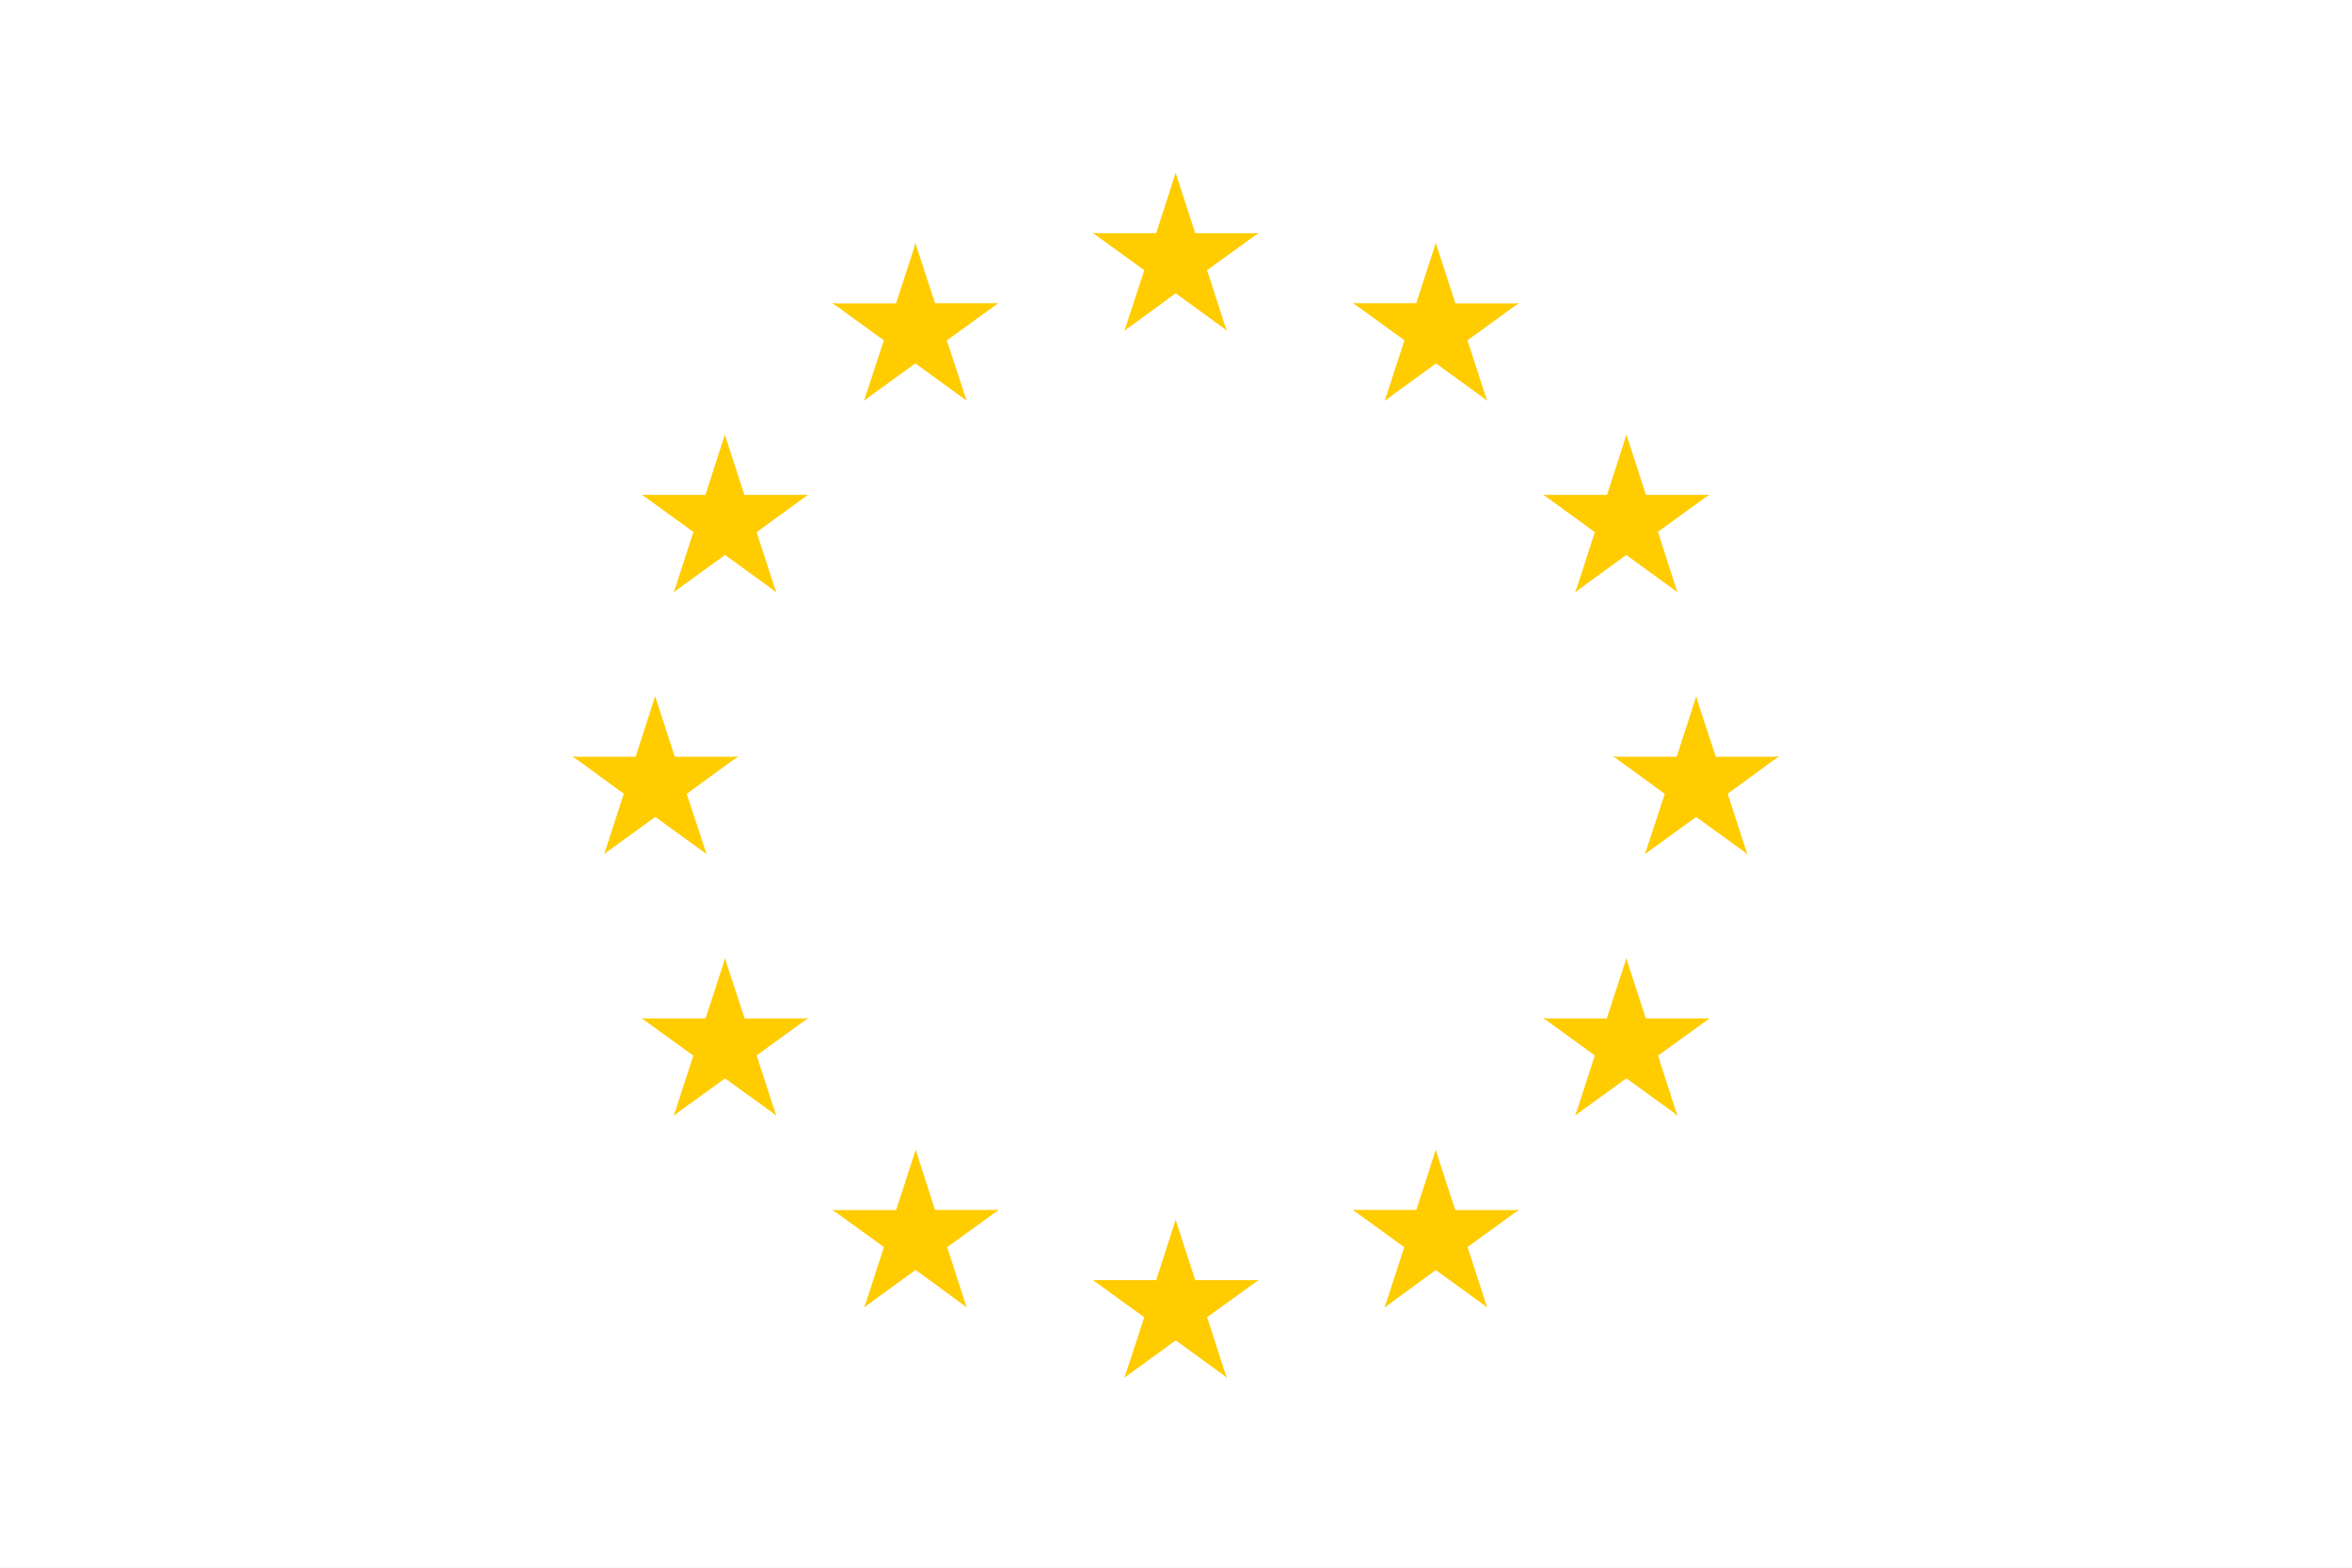
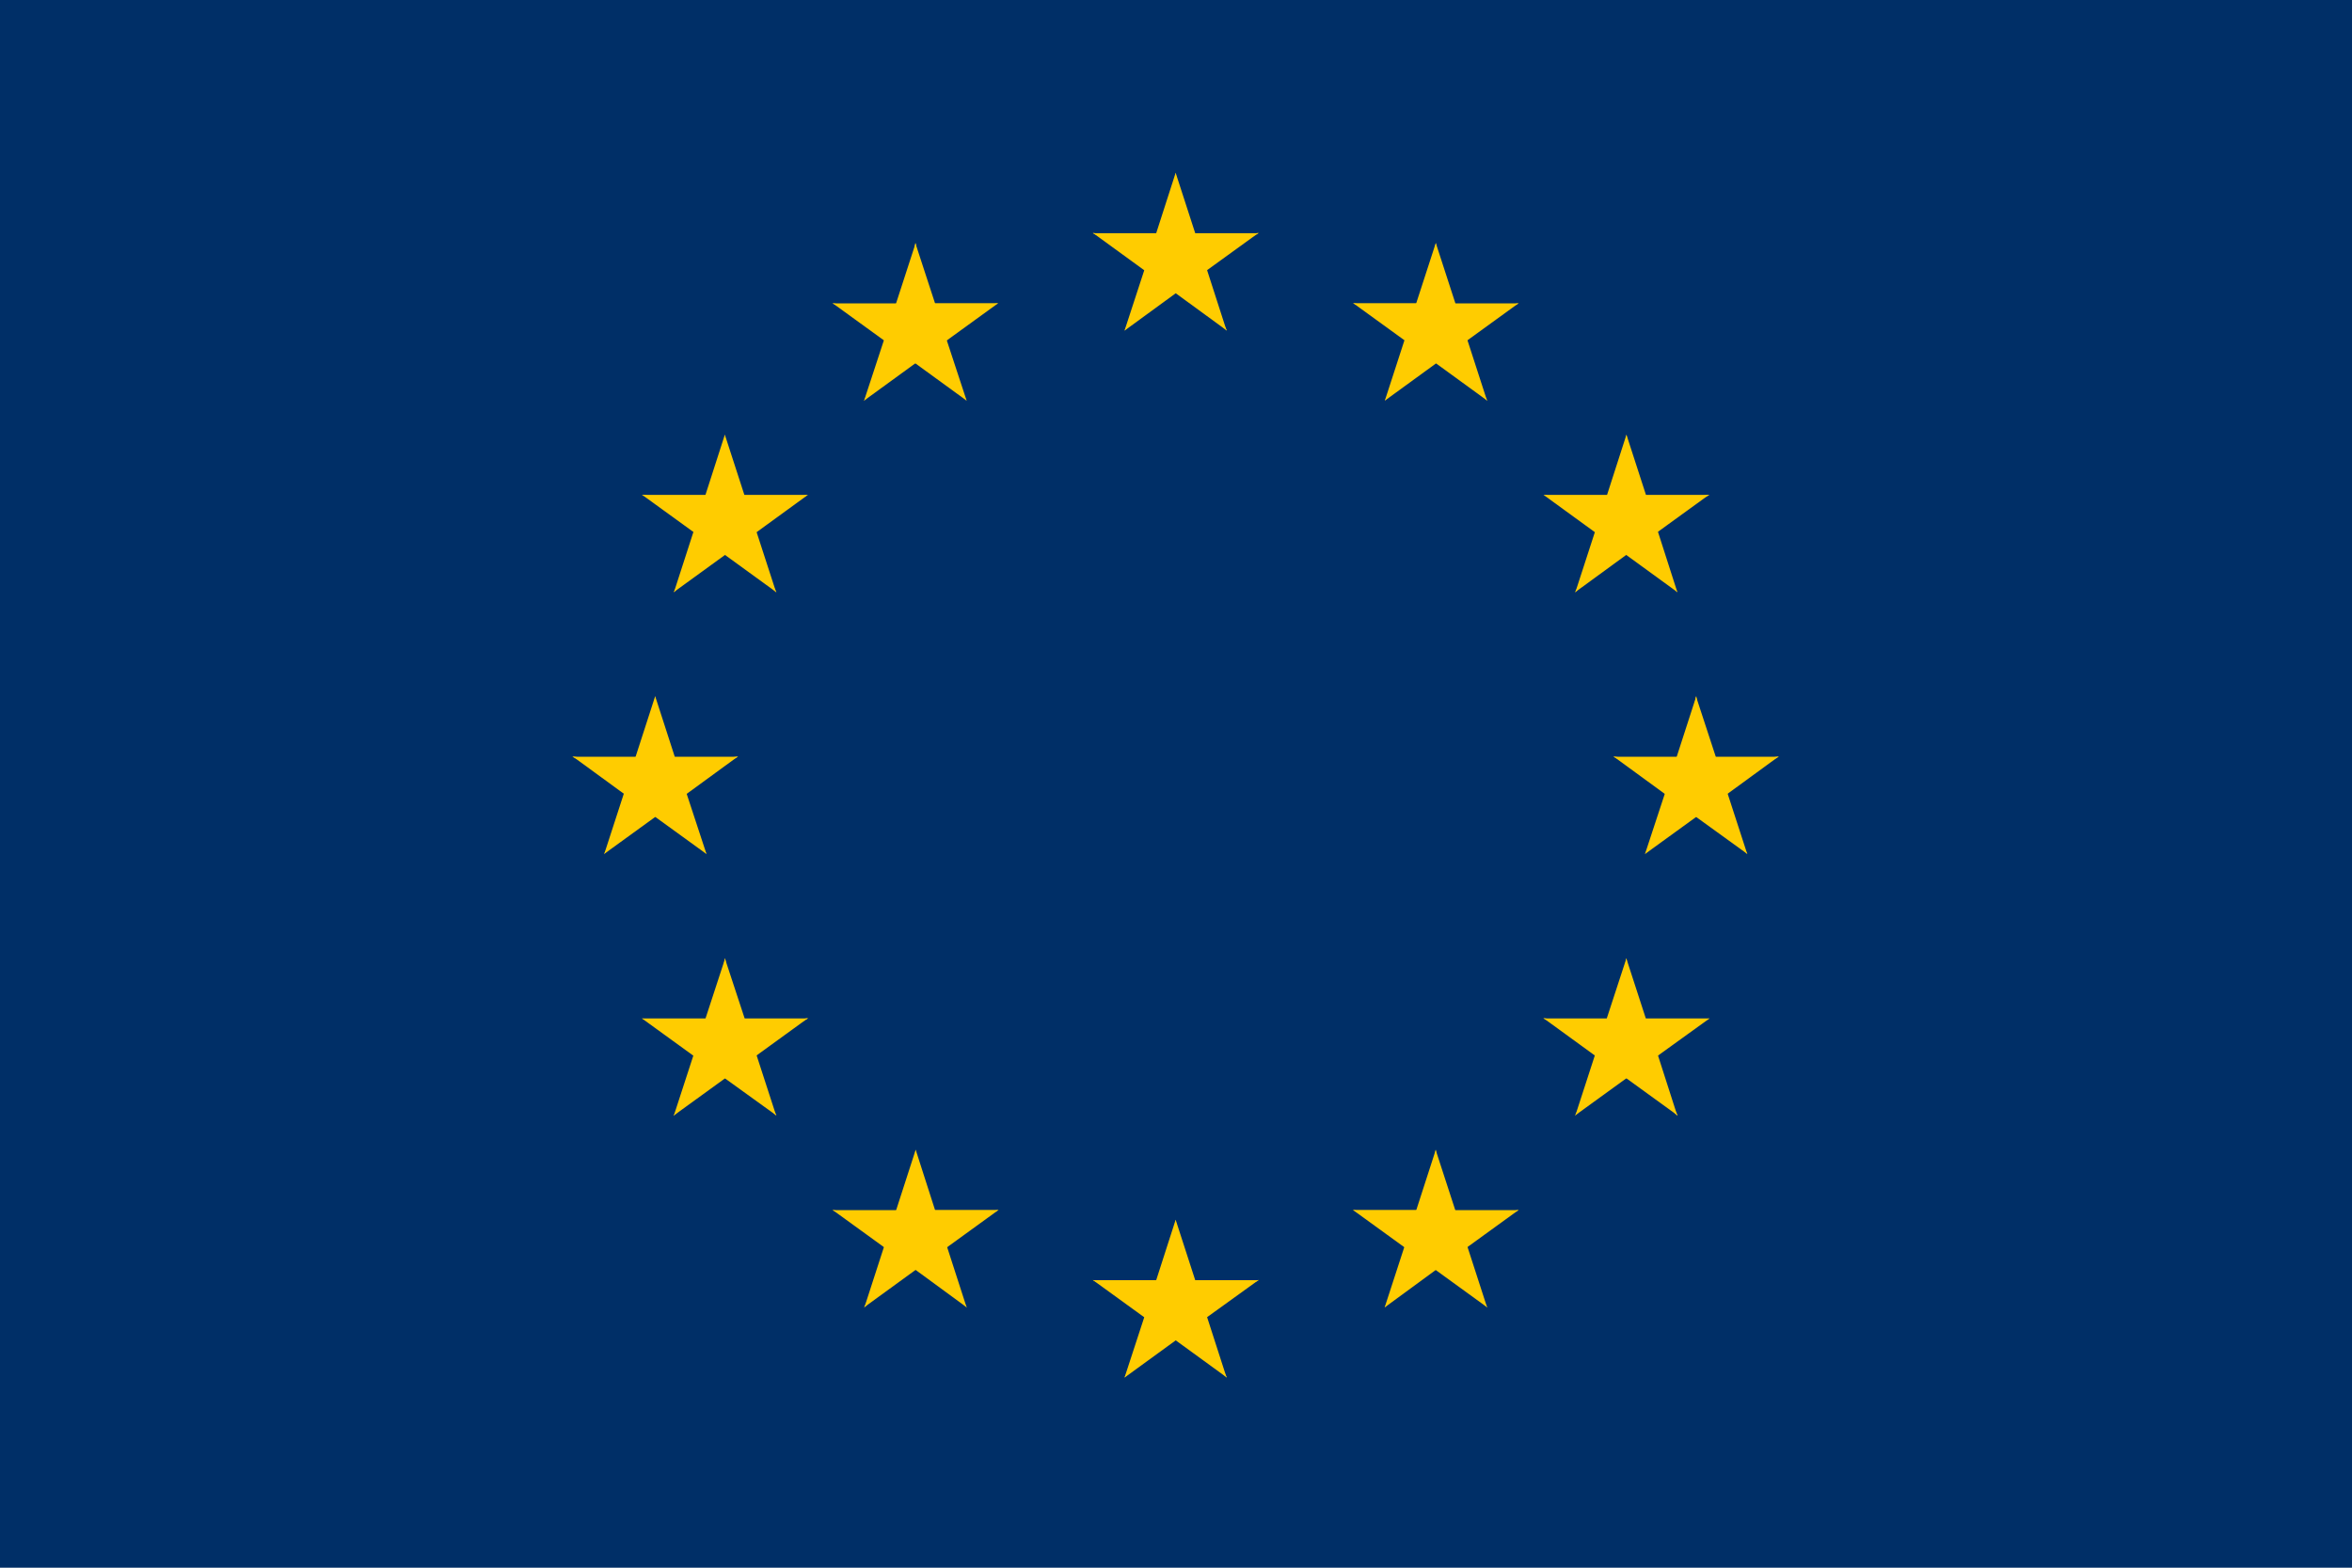
<svg xmlns="http://www.w3.org/2000/svg" id="Layer_1" data-name="Layer 1" viewBox="0 0 132 88">
  <defs>
-     <style>.cls-1{fill:#ffffff;}.cls-2{fill:#fc0;}</style>
+     <style>.cls-1{fill:#002f67;}.cls-2{fill:#fc0;}</style>
  </defs>
  <g id="flag">
    <rect id="Rectangle-path" class="cls-1" width="132" height="88" />
    <g id="Group">
      <g id="s-link">
        <g id="s">
          <g id="c">
            <polygon id="t" class="cls-2" points="65.98 9.7 64.48 14.36 66.79 15.12 65.98 9.7" />
            <g id="t-link">
              <polygon id="t-2" class="cls-2" points="65.98 9.7 67.49 14.36 65.18 15.12 65.98 9.7" />
            </g>
          </g>
          <g id="a">
            <g id="c-link">
              <g id="c-2">
                <polygon id="t-3" class="cls-2" points="70.64 13.09 65.73 13.09 65.73 15.53 70.64 13.09" />
                <g id="t-link-2">
                  <polygon id="t-4" class="cls-2" points="70.64 13.07 66.66 15.95 65.23 13.99 70.64 13.07" />
                </g>
              </g>
            </g>
            <g id="c-link-2">
              <g id="c-3">
                <polygon id="t-5" class="cls-2" points="68.84 18.56 67.34 13.91 65.03 14.65 68.84 18.56" />
                <g id="t-link-3">
                  <polygon id="t-6" class="cls-2" points="68.86 18.56 64.9 15.67 66.33 13.7 68.86 18.56" />
                </g>
              </g>
            </g>
          </g>
          <g id="a-link">
            <g id="a-2">
              <g id="c-link-3">
                <g id="c-4">
                  <polygon id="t-7" class="cls-2" points="61.33 13.09 66.24 13.09 66.24 15.53 61.33 13.09" />
                  <g id="t-link-4">
                    <polygon id="t-8" class="cls-2" points="61.33 13.07 65.29 15.95 66.74 13.99 61.33 13.07" />
                  </g>
                </g>
              </g>
              <g id="c-link-4">
                <g id="c-5">
                  <polygon id="t-9" class="cls-2" points="63.11 18.56 64.63 13.91 66.94 14.65 63.11 18.56" />
                  <g id="t-link-5">
                    <polygon id="t-10" class="cls-2" points="63.11 18.56 67.07 15.67 65.64 13.7 63.11 18.56" />
                  </g>
                </g>
              </g>
            </g>
          </g>
        </g>
      </g>
      <g id="s-link-2">
        <g id="s-2">
          <g id="c-6">
            <polygon id="t-11" class="cls-2" points="65.98 68.47 64.48 73.13 66.79 73.89 65.98 68.47" />
            <g id="t-link-6">
              <polygon id="t-12" class="cls-2" points="65.98 68.47 67.49 73.13 65.18 73.89 65.98 68.47" />
            </g>
          </g>
          <g id="a-3">
            <g id="c-link-5">
              <g id="c-7">
                <polygon id="t-13" class="cls-2" points="70.64 71.86 65.73 71.86 65.73 74.3 70.64 71.86" />
                <g id="t-link-7">
                  <polygon id="t-14" class="cls-2" points="70.64 71.85 66.66 74.72 65.23 72.76 70.64 71.85" />
                </g>
              </g>
            </g>
            <g id="c-link-6">
              <g id="c-8">
                <polygon id="t-15" class="cls-2" points="68.84 77.33 67.34 72.68 65.03 73.43 68.84 77.33" />
                <g id="t-link-8">
                  <polygon id="t-16" class="cls-2" points="68.86 77.33 64.9 74.45 66.33 72.47 68.86 77.33" />
                </g>
              </g>
            </g>
          </g>
          <g id="a-link-2">
            <g id="a-4">
              <g id="c-link-7">
                <g id="c-9">
                  <polygon id="t-17" class="cls-2" points="61.33 71.86 66.24 71.86 66.24 74.3 61.33 71.86" />
                  <g id="t-link-9">
                    <polygon id="t-18" class="cls-2" points="61.33 71.85 65.29 74.72 66.74 72.76 61.33 71.85" />
                  </g>
                </g>
              </g>
              <g id="c-link-8">
                <g id="c-10">
                  <polygon id="t-19" class="cls-2" points="63.11 77.33 64.63 72.68 66.94 73.43 63.11 77.33" />
                  <g id="t-link-10">
                    <polygon id="t-20" class="cls-2" points="63.11 77.33 67.07 74.45 65.64 72.47 63.11 77.33" />
                  </g>
                </g>
              </g>
            </g>
          </g>
        </g>
      </g>
      <g id="l">
        <g id="s-link-3">
          <g id="s-3">
            <g id="c-11">
              <polygon id="t-21" class="cls-2" points="36.77 39.08 35.26 43.75 37.57 44.5 36.77 39.08" />
              <g id="t-link-11">
                <polygon id="t-22" class="cls-2" points="36.77 39.08 38.28 43.75 35.97 44.5 36.77 39.08" />
              </g>
            </g>
            <g id="a-5">
              <g id="c-link-9">
                <g id="c-12">
                  <polygon id="t-23" class="cls-2" points="41.42 42.48 36.52 42.48 36.52 44.91 41.42 42.48" />
                  <g id="t-link-12">
                    <polygon id="t-24" class="cls-2" points="41.42 42.46 37.46 45.35 36.03 43.37 41.42 42.46" />
                  </g>
                </g>
              </g>
              <g id="c-link-10">
                <g id="c-13">
                  <polygon id="t-25" class="cls-2" points="39.65 47.94 38.12 43.29 35.81 44.03 39.65 47.94" />
                  <g id="t-link-13">
                    <polygon id="t-26" class="cls-2" points="39.65 47.94 35.69 45.07 37.12 43.09 39.65 47.94" />
                  </g>
                </g>
              </g>
            </g>
            <g id="a-link-3">
              <g id="a-6">
                <g id="c-link-11">
                  <g id="c-14">
                    <polygon id="t-27" class="cls-2" points="32.12 42.48 37.02 42.48 37.02 44.91 32.12 42.48" />
                    <g id="t-link-14">
                      <polygon id="t-28" class="cls-2" points="32.14 42.46 36.1 45.35 37.53 43.37 32.14 42.46" />
                    </g>
                  </g>
                </g>
                <g id="c-link-12">
                  <g id="c-15">
                    <polygon id="t-29" class="cls-2" points="33.91 47.94 35.42 43.29 37.73 44.03 33.91 47.94" />
                    <g id="t-link-15">
                      <polygon id="t-30" class="cls-2" points="33.9 47.94 37.86 45.07 36.43 43.09 33.9 47.94" />
                    </g>
                  </g>
                </g>
              </g>
            </g>
          </g>
        </g>
        <g id="s-link-4">
          <g id="s-4">
            <g id="c-16">
              <polygon id="t-31" class="cls-2" points="48.49 22.49 52.45 19.61 51.02 17.65 48.49 22.49" />
              <g id="t-link-16">
                <polygon id="t-32" class="cls-2" points="48.49 22.5 50.02 17.84 52.33 18.59 48.49 22.5" />
              </g>
            </g>
            <g id="a-7">
              <g id="c-link-13">
                <g id="c-17">
                  <polygon id="t-33" class="cls-2" points="46.73 17.02 50.69 19.89 52.12 17.93 46.73 17.02" />
                  <g id="t-link-17">
                    <polygon id="t-34" class="cls-2" points="46.72 17.03 51.62 17.03 51.62 19.47 46.72 17.03" />
                  </g>
                </g>
              </g>
              <g id="c-link-14">
                <g id="c-18">
                  <polygon id="t-35" class="cls-2" points="51.39 13.64 49.88 18.29 52.19 19.05 51.39 13.64" />
                  <g id="t-link-18">
                    <polygon id="t-36" class="cls-2" points="51.37 13.64 52.89 18.29 50.57 19.05 51.37 13.64" />
                  </g>
                </g>
              </g>
            </g>
            <g id="a-link-4">
              <g id="a-8">
                <g id="c-link-15">
                  <g id="c-19">
                    <polygon id="t-37" class="cls-2" points="54.25 22.49 50.29 19.61 51.72 17.63 54.25 22.49" />
                    <g id="t-link-19">
                      <polygon id="t-38" class="cls-2" points="54.25 22.49 52.72 17.84 50.41 18.59 54.25 22.49" />
                    </g>
                  </g>
                </g>
                <g id="c-link-16">
                  <g id="c-20">
                    <polygon id="t-39" class="cls-2" points="56.02 17.02 52.06 19.89 50.63 17.91 56.02 17.02" />
                    <g id="t-link-20">
                      <polygon id="t-40" class="cls-2" points="56.02 17.02 51.13 17.02 51.13 19.45 56.02 17.02" />
                    </g>
                  </g>
                </g>
              </g>
            </g>
          </g>
        </g>
        <g id="s-link-5">
          <g id="s-5">
            <g id="c-21">
              <polygon id="t-41" class="cls-2" points="43.56 33.25 42.05 28.6 39.74 29.34 43.56 33.25" />
              <g id="t-link-21">
                <polygon id="t-42" class="cls-2" points="43.58 33.25 39.6 30.36 41.03 28.4 43.58 33.25" />
              </g>
            </g>
            <g id="a-9">
              <g id="c-link-17">
                <g id="c-22">
                  <polygon id="t-43" class="cls-2" points="37.81 33.24 41.78 30.36 40.35 28.4 37.81 33.24" />
                  <g id="t-link-22">
                    <polygon id="t-44" class="cls-2" points="37.82 33.25 39.33 28.58 41.64 29.34 37.82 33.25" />
                  </g>
                </g>
              </g>
              <g id="c-link-18">
                <g id="c-23">
                  <polygon id="t-45" class="cls-2" points="36.03 27.77 39.99 30.64 41.44 28.68 36.03 27.77" />
                  <g id="t-link-23">
                    <polygon id="t-46" class="cls-2" points="36.03 27.78 40.94 27.78 40.94 30.22 36.03 27.78" />
                  </g>
                </g>
              </g>
            </g>
            <g id="a-link-5">
              <g id="a-10">
                <g id="c-link-19">
                  <g id="c-24">
                    <polygon id="t-47" class="cls-2" points="45.34 27.78 41.38 30.66 39.95 28.68 45.34 27.78" />
                    <g id="t-link-24">
                      <polygon id="t-48" class="cls-2" points="45.34 27.78 40.43 27.78 40.43 30.22 45.34 27.78" />
                    </g>
                  </g>
                </g>
                <g id="c-link-20">
                  <g id="c-25">
                    <polygon id="t-49" class="cls-2" points="40.68 24.4 42.19 29.06 39.88 29.81 40.68 24.4" />
                    <g id="t-link-25">
                      <polygon id="t-50" class="cls-2" points="40.68 24.4 39.18 29.06 41.49 29.81 40.68 24.4" />
                    </g>
                  </g>
                </g>
              </g>
            </g>
          </g>
        </g>
        <g id="s-link-6">
          <g id="s-6">
            <g id="c-26">
              <polygon id="t-51" class="cls-2" points="45.35 57.17 40.45 57.17 40.45 59.6 45.35 57.17" />
              <g id="t-link-26">
                <polygon id="t-52" class="cls-2" points="45.35 57.15 41.38 60.03 39.95 58.06 45.35 57.15" />
              </g>
            </g>
            <g id="a-11">
              <g id="c-link-21">
                <g id="c-27">
                  <polygon id="t-53" class="cls-2" points="43.56 62.62 42.05 57.97 39.73 58.72 43.56 62.62" />
                  <g id="t-link-27">
                    <polygon id="t-54" class="cls-2" points="43.58 62.62 39.6 59.75 41.03 57.78 43.58 62.62" />
                  </g>
                </g>
              </g>
              <g id="c-link-22">
                <g id="c-28">
                  <polygon id="t-55" class="cls-2" points="37.81 62.62 41.77 59.75 40.34 57.78 37.81 62.62" />
                  <g id="t-link-28">
                    <polygon id="t-56" class="cls-2" points="37.81 62.64 39.33 57.97 41.64 58.72 37.81 62.64" />
                  </g>
                </g>
              </g>
            </g>
            <g id="a-link-6">
              <g id="a-12">
                <g id="c-link-23">
                  <g id="c-29">
                    <polygon id="t-57" class="cls-2" points="40.68 53.79 42.21 58.44 39.88 59.2 40.68 53.79" />
                    <g id="t-link-29">
                      <polygon id="t-58" class="cls-2" points="40.7 53.79 39.18 58.44 41.5 59.2 40.7 53.79" />
                    </g>
                  </g>
                </g>
                <g id="c-link-24">
                  <g id="c-30">
                    <polygon id="t-59" class="cls-2" points="36.03 57.17 40.94 57.17 40.94 59.6 36.03 57.17" />
                    <g id="t-link-30">
                      <polygon id="t-60" class="cls-2" points="36.03 57.17 39.99 60.04 41.42 58.06 36.03 57.17" />
                    </g>
                  </g>
                </g>
              </g>
            </g>
          </g>
        </g>
        <g id="s-link-7">
          <g id="s-7">
            <g id="c-31">
              <polygon id="t-61" class="cls-2" points="56.04 67.92 51.13 67.92 51.13 70.35 56.04 67.92" />
              <g id="t-link-31">
                <polygon id="t-62" class="cls-2" points="56.04 67.92 52.08 70.79 50.65 68.83 56.04 67.92" />
              </g>
            </g>
            <g id="a-13">
              <g id="c-link-25">
                <g id="c-32">
                  <polygon id="t-63" class="cls-2" points="54.25 73.39 52.74 68.72 50.43 69.47 54.25 73.39" />
                  <g id="t-link-32">
                    <polygon id="t-64" class="cls-2" points="54.26 73.39 50.3 70.49 51.73 68.53 54.26 73.39" />
                  </g>
                </g>
              </g>
              <g id="c-link-26">
                <g id="c-33">
                  <polygon id="t-65" class="cls-2" points="48.49 73.39 52.45 70.51 51.02 68.53 48.49 73.39" />
                  <g id="t-link-33">
                    <polygon id="t-66" class="cls-2" points="48.51 73.39 50.02 68.73 52.33 69.49 48.51 73.39" />
                  </g>
                </g>
              </g>
            </g>
            <g id="a-link-7">
              <g id="a-14">
                <g id="c-link-27">
                  <g id="c-34">
                    <polygon id="t-67" class="cls-2" points="51.39 64.54 52.89 69.21 50.58 69.96 51.39 64.54" />
                    <g id="t-link-34">
                      <polygon id="t-68" class="cls-2" points="51.39 64.54 49.88 69.21 52.19 69.96 51.39 64.54" />
                    </g>
                  </g>
                </g>
                <g id="c-link-28">
                  <g id="c-35">
                    <polygon id="t-69" class="cls-2" points="46.72 67.93 51.62 67.93 51.62 70.37 46.72 67.93" />
                    <g id="t-link-35">
                      <polygon id="t-70" class="cls-2" points="46.73 67.92 50.69 70.79 52.12 68.83 46.73 67.92" />
                    </g>
                  </g>
                </g>
              </g>
            </g>
          </g>
        </g>
      </g>
      <g id="l-link">
        <g id="l-2">
          <g id="s-link-8">
            <g id="s-8">
              <g id="c-36">
                <polygon id="t-71" class="cls-2" points="95.18 39.08 96.71 43.75 94.38 44.5 95.18 39.08" />
                <g id="t-link-36">
                  <polygon id="t-72" class="cls-2" points="95.2 39.08 93.69 43.75 96 44.5 95.2 39.08" />
                </g>
              </g>
              <g id="a-15">
                <g id="c-link-29">
                  <g id="c-37">
                    <polygon id="t-73" class="cls-2" points="90.55 42.48 95.45 42.48 95.45 44.91 90.55 42.48" />
                    <g id="t-link-37">
                      <polygon id="t-74" class="cls-2" points="90.55 42.46 94.51 45.35 95.94 43.37 90.55 42.46" />
                    </g>
                  </g>
                </g>
                <g id="c-link-30">
                  <g id="c-38">
                    <polygon id="t-75" class="cls-2" points="92.32 47.94 93.85 43.29 96.16 44.03 92.32 47.94" />
                    <g id="t-link-38">
                      <polygon id="t-76" class="cls-2" points="92.32 47.94 96.28 45.07 94.85 43.09 92.32 47.94" />
                    </g>
                  </g>
                </g>
              </g>
              <g id="a-link-8">
                <g id="a-16">
                  <g id="c-link-31">
                    <g id="c-39">
                      <polygon id="t-77" class="cls-2" points="99.83 42.48 94.95 42.48 94.95 44.91 99.83 42.48" />
                      <g id="t-link-39">
                        <polygon id="t-78" class="cls-2" points="99.83 42.46 95.87 45.35 94.44 43.37 99.83 42.46" />
                      </g>
                    </g>
                  </g>
                  <g id="c-link-32">
                    <g id="c-40">
                      <polygon id="t-79" class="cls-2" points="98.06 47.94 96.55 43.29 94.24 44.03 98.06 47.94" />
                      <g id="t-link-40">
                        <polygon id="t-80" class="cls-2" points="98.07 47.94 94.1 45.07 95.54 43.09 98.07 47.94" />
                      </g>
                    </g>
                  </g>
                </g>
              </g>
            </g>
          </g>
          <g id="s-link-9">
            <g id="s-9">
              <g id="c-41">
                <polygon id="t-81" class="cls-2" points="83.47 22.49 79.51 19.61 80.94 17.65 83.47 22.49" />
                <g id="t-link-41">
                  <polygon id="t-82" class="cls-2" points="83.46 22.5 81.95 17.84 79.64 18.59 83.46 22.5" />
                </g>
              </g>
              <g id="a-17">
                <g id="c-link-33">
                  <g id="c-42">
                    <polygon id="t-83" class="cls-2" points="85.23 17.02 81.27 19.89 79.84 17.93 85.23 17.02" />
                    <g id="t-link-42">
                      <polygon id="t-84" class="cls-2" points="85.23 17.03 80.35 17.03 80.35 19.47 85.23 17.03" />
                    </g>
                  </g>
                </g>
                <g id="c-link-34">
                  <g id="c-43">
                    <polygon id="t-85" class="cls-2" points="80.58 13.64 82.09 18.29 79.78 19.05 80.58 13.64" />
                    <g id="t-link-43">
                      <polygon id="t-86" class="cls-2" points="80.58 13.64 79.07 18.29 81.38 19.05 80.58 13.64" />
                    </g>
                  </g>
                </g>
              </g>
              <g id="a-link-9">
                <g id="a-18">
                  <g id="c-link-35">
                    <g id="c-44">
                      <polygon id="t-87" class="cls-2" points="77.72 22.49 81.68 19.61 80.25 17.63 77.72 22.49" />
                      <g id="t-link-44">
                        <polygon id="t-88" class="cls-2" points="77.72 22.49 79.23 17.84 81.56 18.59 77.72 22.49" />
                      </g>
                    </g>
                  </g>
                  <g id="c-link-36">
                    <g id="c-45">
                      <polygon id="t-89" class="cls-2" points="75.95 17.02 79.91 19.89 81.34 17.91 75.95 17.02" />
                      <g id="t-link-45">
                        <polygon id="t-90" class="cls-2" points="75.93 17.02 80.83 17.02 80.83 19.45 75.93 17.02" />
                      </g>
                    </g>
                  </g>
                </g>
              </g>
            </g>
          </g>
          <g id="s-link-10">
            <g id="s-10">
              <g id="c-46">
                <polygon id="t-91" class="cls-2" points="88.41 33.25 89.92 28.6 92.23 29.34 88.41 33.25" />
                <g id="t-link-46">
                  <polygon id="t-92" class="cls-2" points="88.39 33.25 92.35 30.36 90.92 28.4 88.39 33.25" />
                </g>
              </g>
              <g id="a-19">
                <g id="c-link-37">
                  <g id="c-47">
                    <polygon id="t-93" class="cls-2" points="94.14 33.24 90.18 30.36 91.61 28.4 94.14 33.24" />
                    <g id="t-link-47">
                      <polygon id="t-94" class="cls-2" points="94.14 33.25 92.64 28.58 90.31 29.34 94.14 33.25" />
                    </g>
                  </g>
                </g>
                <g id="c-link-38">
                  <g id="c-48">
                    <polygon id="t-95" class="cls-2" points="95.92 27.77 91.96 30.64 90.53 28.68 95.92 27.77" />
                    <g id="t-link-48">
                      <polygon id="t-96" class="cls-2" points="95.94 27.78 91.03 27.78 91.03 30.22 95.94 27.78" />
                    </g>
                  </g>
                </g>
              </g>
              <g id="a-link-10">
                <g id="a-20">
                  <g id="c-link-39">
                    <g id="c-49">
                      <polygon id="t-97" class="cls-2" points="86.63 27.78 90.59 30.66 92.02 28.68 86.63 27.78" />
                      <g id="t-link-49">
                        <polygon id="t-98" class="cls-2" points="86.63 27.78 91.52 27.78 91.52 30.22 86.63 27.78" />
                      </g>
                    </g>
                  </g>
                  <g id="c-link-40">
                    <g id="c-50">
                      <polygon id="t-99" class="cls-2" points="91.28 24.4 89.78 29.06 92.09 29.81 91.28 24.4" />
                      <g id="t-link-50">
                        <polygon id="t-100" class="cls-2" points="91.28 24.4 92.79 29.06 90.48 29.81 91.28 24.4" />
                      </g>
                    </g>
                  </g>
                </g>
              </g>
            </g>
          </g>
          <g id="s-link-11">
            <g id="s-11">
              <g id="c-51">
                <polygon id="t-101" class="cls-2" points="86.62 57.17 91.52 57.17 91.52 59.6 86.62 57.17" />
                <g id="t-link-51">
                  <polygon id="t-102" class="cls-2" points="86.62 57.15 90.58 60.03 92.01 58.06 86.62 57.15" />
                </g>
              </g>
              <g id="a-21">
                <g id="c-link-41">
                  <g id="c-52">
                    <polygon id="t-103" class="cls-2" points="88.41 62.62 89.92 57.97 92.23 58.72 88.41 62.62" />
                    <g id="t-link-52">
                      <polygon id="t-104" class="cls-2" points="88.39 62.62 92.35 59.75 90.92 57.78 88.39 62.62" />
                    </g>
                  </g>
                </g>
                <g id="c-link-42">
                  <g id="c-53">
                    <polygon id="t-105" class="cls-2" points="94.16 62.62 90.2 59.75 91.63 57.78 94.16 62.62" />
                    <g id="t-link-53">
                      <polygon id="t-106" class="cls-2" points="94.14 62.64 92.64 57.97 90.33 58.72 94.14 62.64" />
                    </g>
                  </g>
                </g>
              </g>
              <g id="a-link-11">
                <g id="a-22">
                  <g id="c-link-43">
                    <g id="c-54">
                      <polygon id="t-107" class="cls-2" points="91.28 53.79 89.76 58.44 92.07 59.2 91.28 53.79" />
                      <g id="t-link-54">
                        <polygon id="t-108" class="cls-2" points="91.27 53.79 92.78 58.44 90.47 59.2 91.27 53.79" />
                      </g>
                    </g>
                  </g>
                  <g id="c-link-44">
                    <g id="c-55">
                      <polygon id="t-109" class="cls-2" points="95.94 57.17 91.03 57.17 91.03 59.6 95.94 57.17" />
                      <g id="t-link-55">
                        <polygon id="t-110" class="cls-2" points="95.94 57.17 91.96 60.04 90.53 58.06 95.94 57.17" />
                      </g>
                    </g>
                  </g>
                </g>
              </g>
            </g>
          </g>
          <g id="s-link-12">
            <g id="s-12">
              <g id="c-56">
                <polygon id="t-111" class="cls-2" points="75.93 67.92 80.82 67.92 80.82 70.35 75.93 67.92" />
                <g id="t-link-56">
                  <polygon id="t-112" class="cls-2" points="75.93 67.92 79.89 70.79 81.32 68.83 75.93 67.92" />
                </g>
              </g>
              <g id="a-23">
                <g id="c-link-45">
                  <g id="c-57">
                    <polygon id="t-113" class="cls-2" points="77.71 73.39 79.23 68.72 81.54 69.47 77.71 73.39" />
                    <g id="t-link-57">
                      <polygon id="t-114" class="cls-2" points="77.71 73.39 81.67 70.49 80.24 68.53 77.71 73.39" />
                    </g>
                  </g>
                </g>
                <g id="c-link-46">
                  <g id="c-58">
                    <polygon id="t-115" class="cls-2" points="83.47 73.39 79.5 70.51 80.93 68.53 83.47 73.39" />
                    <g id="t-link-58">
                      <polygon id="t-116" class="cls-2" points="83.46 73.39 81.95 68.73 79.62 69.49 83.46 73.39" />
                    </g>
                  </g>
                </g>
              </g>
              <g id="a-link-12">
                <g id="a-24">
                  <g id="c-link-47">
                    <g id="c-59">
                      <polygon id="t-117" class="cls-2" points="80.58 64.54 79.07 69.21 81.38 69.96 80.58 64.54" />
                      <g id="t-link-59">
                        <polygon id="t-118" class="cls-2" points="80.57 64.54 82.09 69.21 79.78 69.96 80.57 64.54" />
                      </g>
                    </g>
                  </g>
                  <g id="c-link-48">
                    <g id="c-60">
                      <polygon id="t-119" class="cls-2" points="85.23 67.93 80.35 67.93 80.35 70.37 85.23 67.93" />
                      <g id="t-link-60">
                        <polygon id="t-120" class="cls-2" points="85.23 67.92 81.27 70.79 79.84 68.83 85.23 67.92" />
                      </g>
                    </g>
                  </g>
                </g>
              </g>
            </g>
          </g>
        </g>
      </g>
    </g>
  </g>
</svg>
